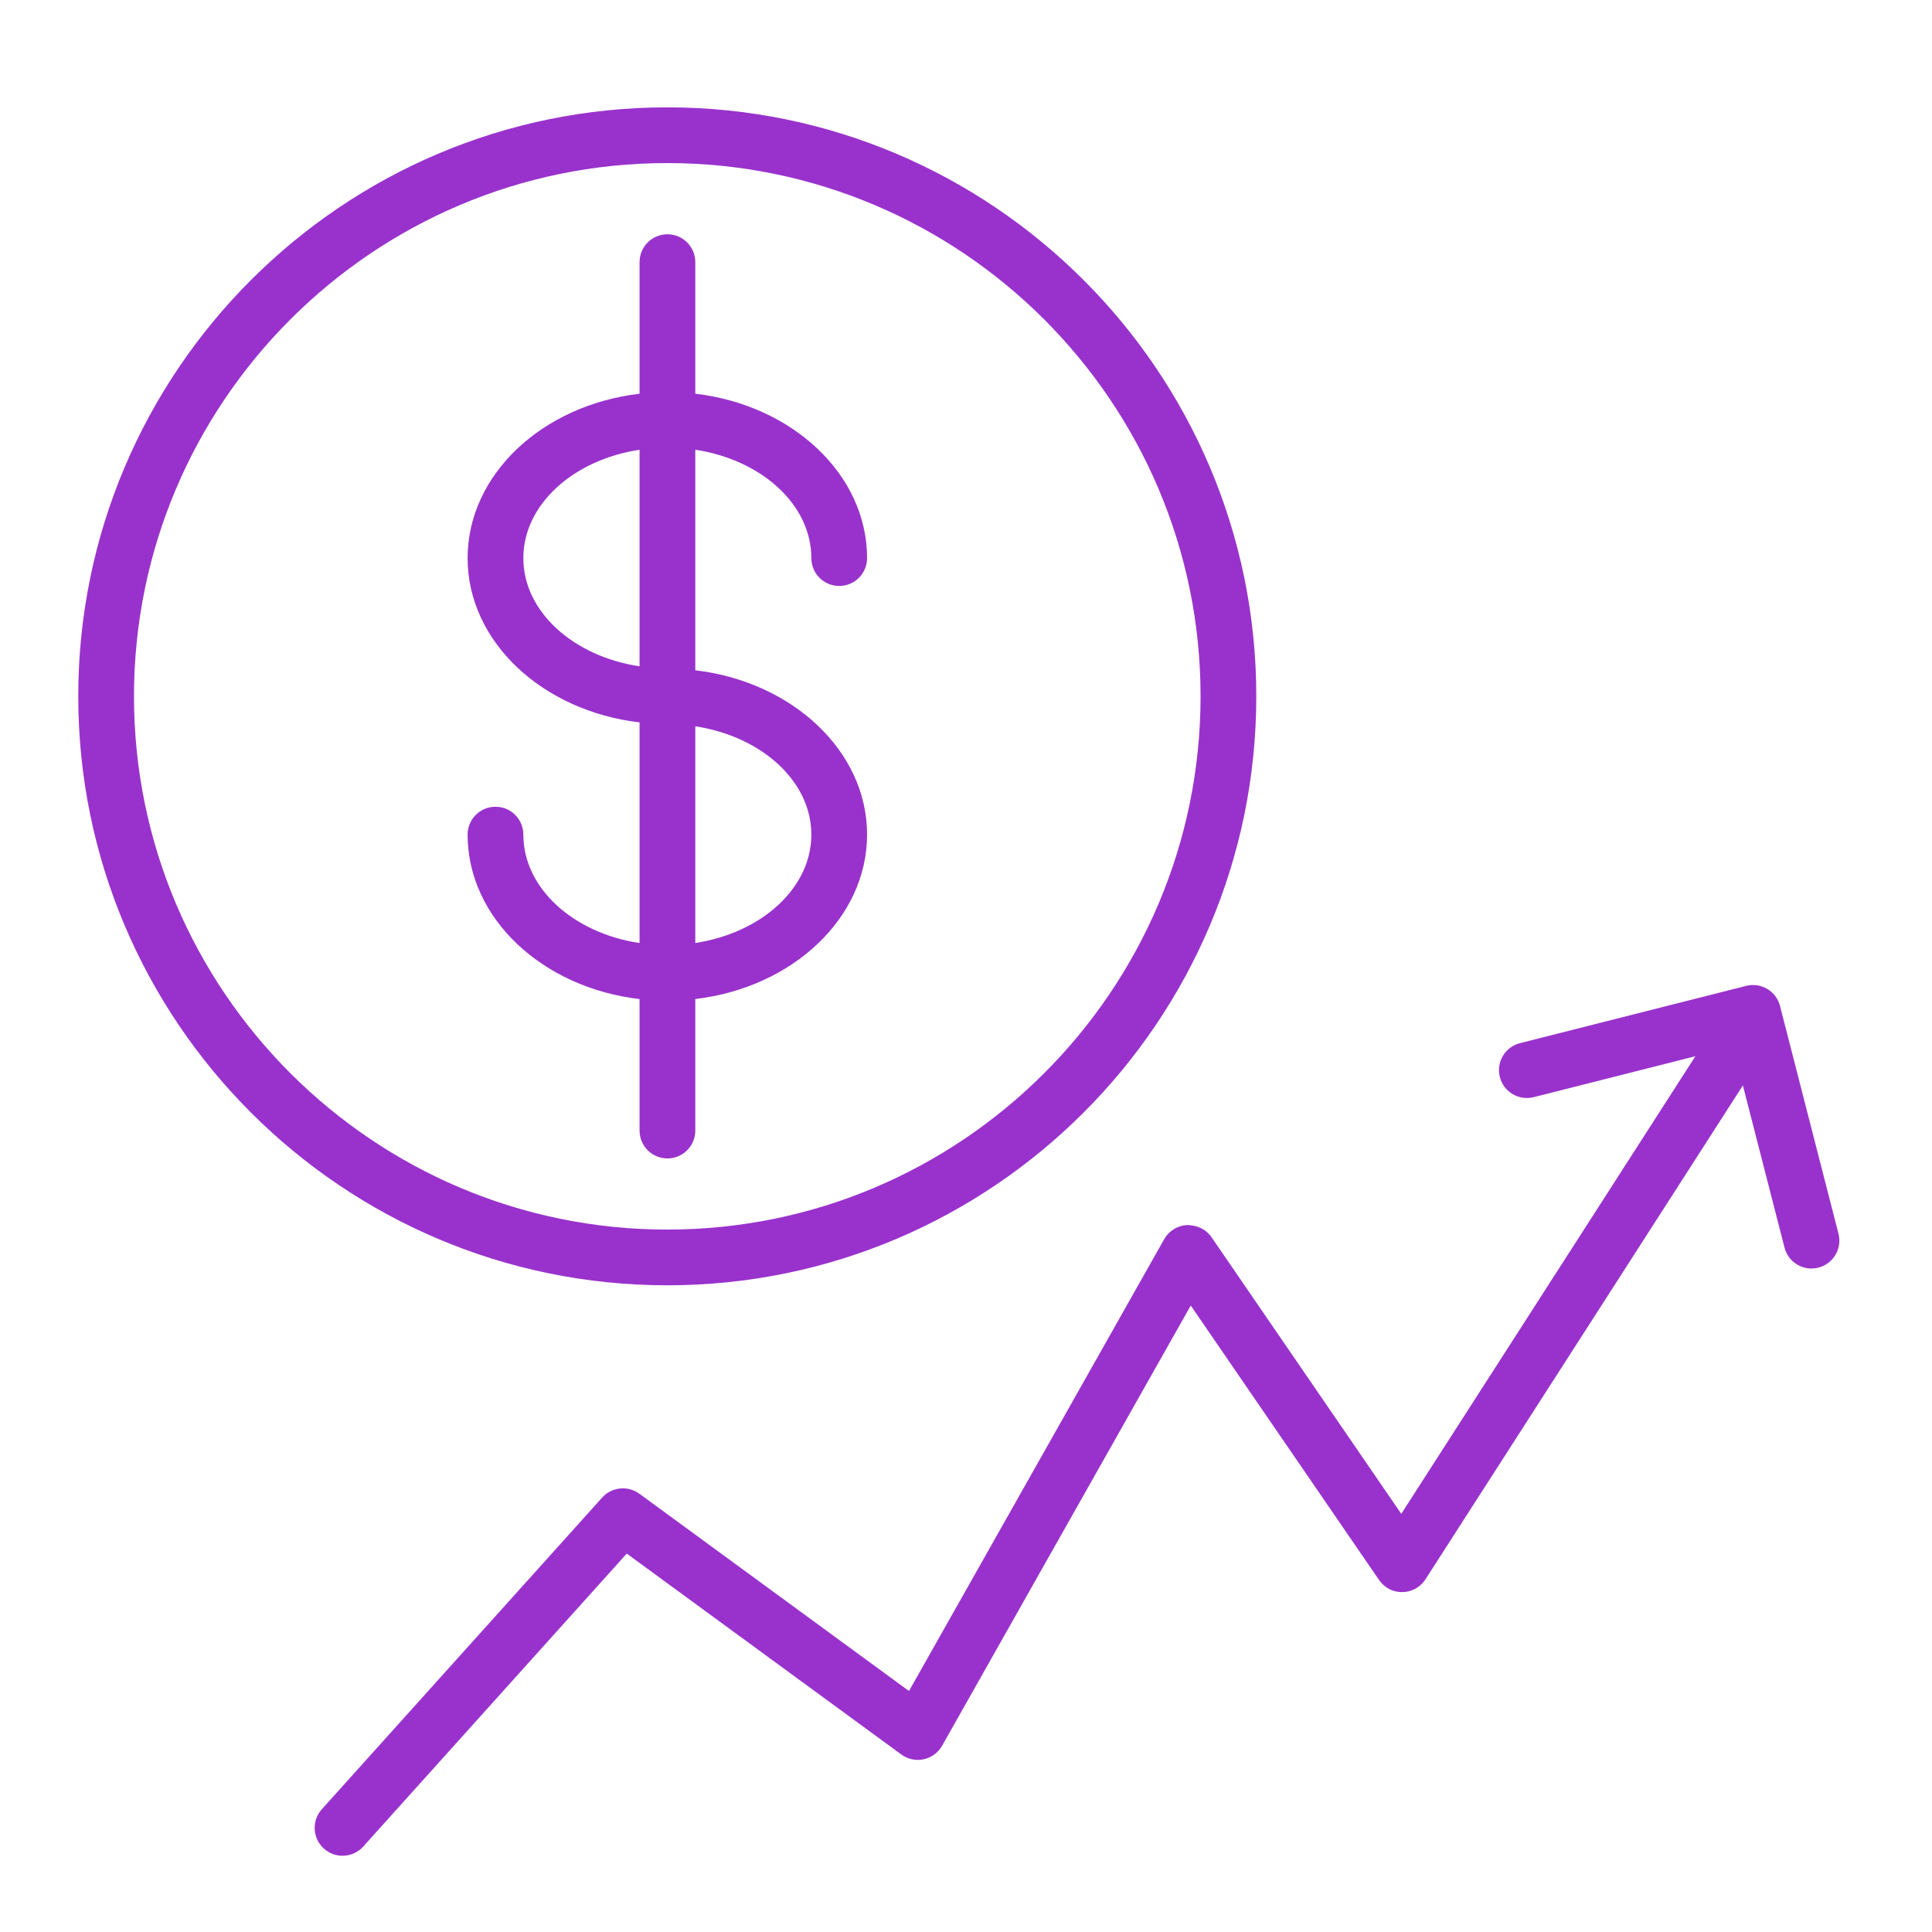
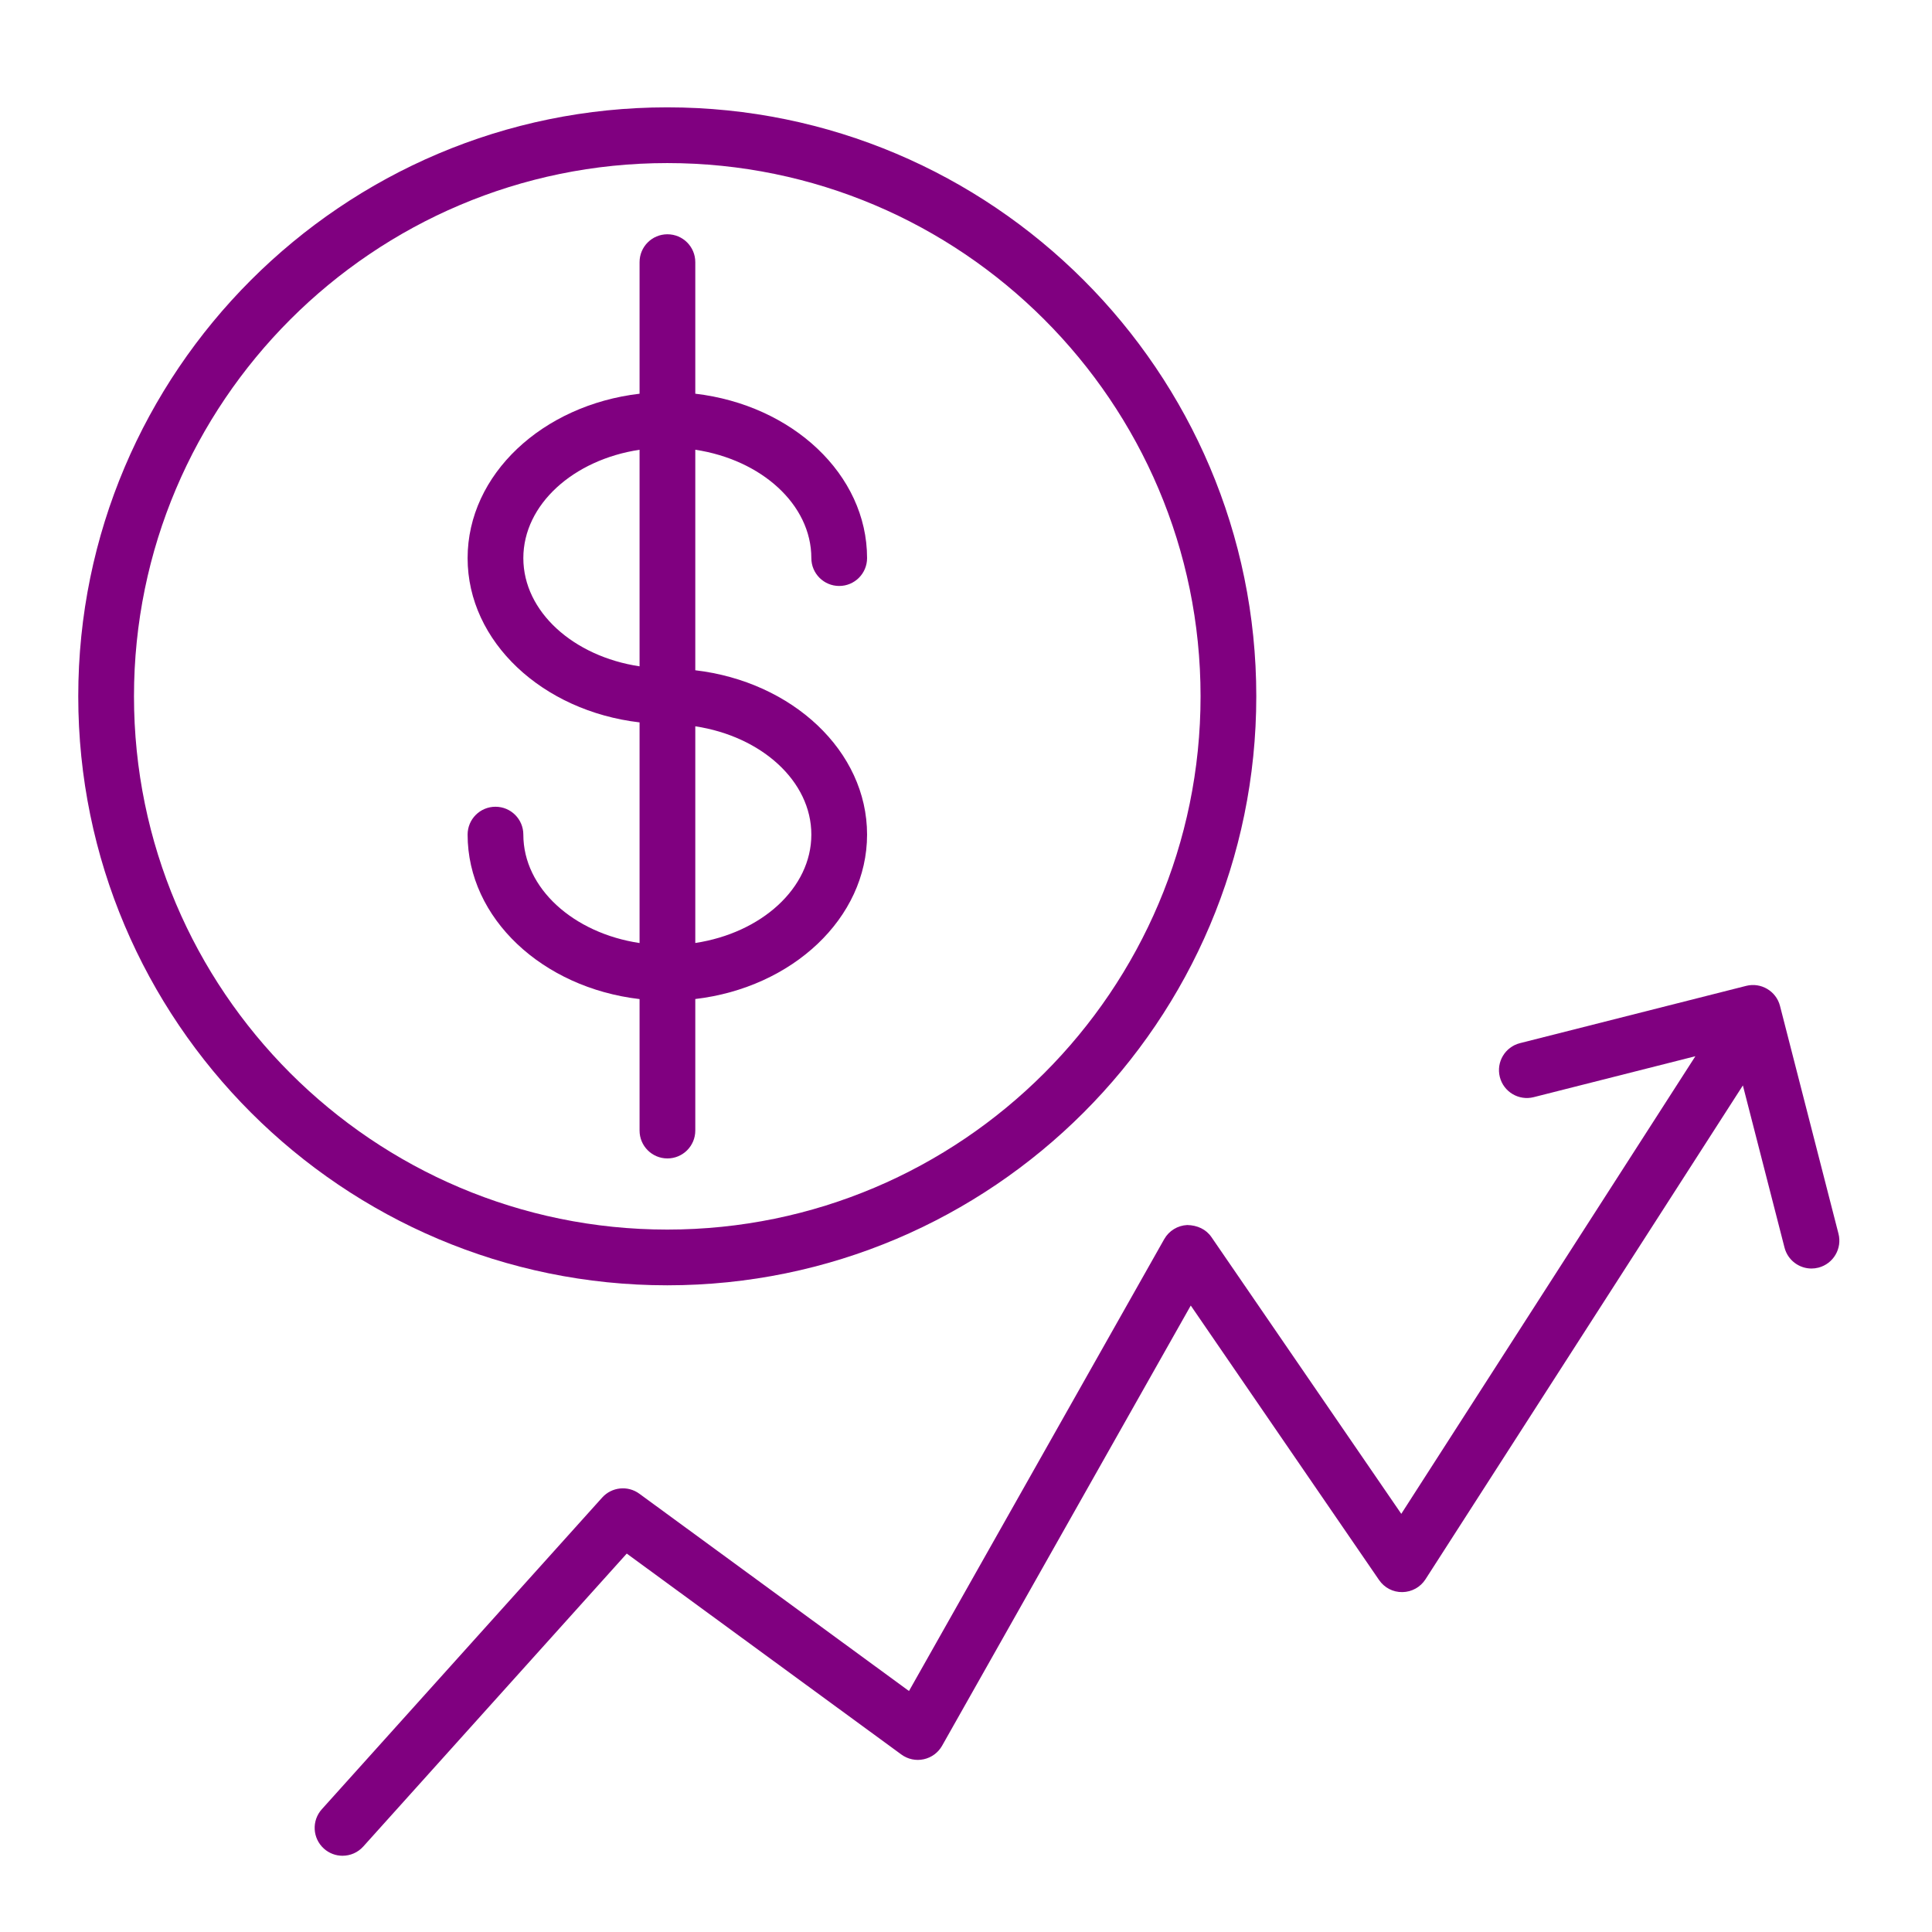
<svg xmlns="http://www.w3.org/2000/svg" version="1.1" id="Layer_1" x="0px" y="0px" viewBox="0 0 100.75 100.75" style="enable-background:new 0 0 100.75 100.75;" xml:space="preserve">
  <g>
-     <path style="fill:#9932CC" d="M36.258,58.956v-6.859c5.054-0.594,8.958-4.207,8.958-8.575c0-4.364-3.904-7.975-8.958-8.569v-11.5   c3.445,0.521,6.052,2.856,6.052,5.651c0,0.803,0.65,1.453,1.453,1.453s1.453-0.65,1.453-1.453c0-4.368-3.905-7.982-8.958-8.573   V13.67c0-0.803-0.65-1.453-1.453-1.453s-1.453,0.65-1.453,1.453v6.862c-5.058,0.591-8.967,4.205-8.967,8.574   c0,4.364,3.909,7.974,8.967,8.565v11.507c-3.449-0.519-6.061-2.856-6.061-5.655c0-0.803-0.65-1.453-1.453-1.453   s-1.453,0.65-1.453,1.453c0,4.372,3.909,7.988,8.967,8.577v6.857c0,0.803,0.65,1.453,1.453,1.453S36.258,59.759,36.258,58.956z    M42.31,43.522c0,2.795-2.606,5.13-6.052,5.653v-11.3C39.704,38.398,42.31,40.73,42.31,43.522z M27.291,29.105   c0-2.796,2.611-5.131,6.061-5.651v11.294C29.902,34.228,27.291,31.897,27.291,29.105z" />
-     <path style="fill:#9932CC" d="M65.513,36.311c0-16.936-13.779-30.713-30.716-30.713S4.081,19.375,4.081,36.311c0,16.936,13.779,30.715,30.716,30.715   S65.513,53.247,65.513,36.311z M6.987,36.311c0-15.333,12.475-27.807,27.81-27.807s27.81,12.474,27.81,27.807   c0,15.334-12.475,27.809-27.81,27.809S6.987,51.646,6.987,36.311z" />
-     <path style="fill:#9932CC" d="M95.873,64.335l-3.049-11.877c-0.198-0.775-0.992-1.242-1.764-1.047l-11.795,2.987c-0.778,0.196-1.249,0.987-1.052,1.765   c0.196,0.778,0.99,1.248,1.765,1.052l8.433-2.135L73.074,78.944l-9.899-14.431c-0.283-0.412-0.738-0.619-1.262-0.63   c-0.501,0.022-0.955,0.301-1.202,0.737L47.402,88.183L33.34,77.894c-0.6-0.439-1.438-0.354-1.938,0.201L16.782,94.349   c-0.537,0.597-0.488,1.516,0.109,2.052c0.278,0.25,0.625,0.373,0.971,0.373c0.398,0,0.794-0.162,1.081-0.481l13.741-15.277   l14.321,10.479c0.335,0.245,0.761,0.337,1.164,0.247c0.406-0.087,0.755-0.344,0.959-0.705l12.968-22.956l9.819,14.313   c0.275,0.401,0.725,0.64,1.22,0.631c0.487-0.008,0.938-0.258,1.201-0.668l16.552-25.754l2.171,8.456   c0.168,0.656,0.759,1.092,1.406,1.092c0.119,0,0.241-0.015,0.362-0.046C95.604,65.904,96.073,65.112,95.873,64.335z" />
+     <path style="fill:purple" d="M36.258,58.956v-6.859c5.054-0.594,8.958-4.207,8.958-8.575c0-4.364-3.904-7.975-8.958-8.569v-11.5   c3.445,0.521,6.052,2.856,6.052,5.651c0,0.803,0.65,1.453,1.453,1.453s1.453-0.65,1.453-1.453c0-4.368-3.905-7.982-8.958-8.573   V13.67c0-0.803-0.65-1.453-1.453-1.453s-1.453,0.65-1.453,1.453v6.862c-5.058,0.591-8.967,4.205-8.967,8.574   c0,4.364,3.909,7.974,8.967,8.565v11.507c-3.449-0.519-6.061-2.856-6.061-5.655c0-0.803-0.65-1.453-1.453-1.453   s-1.453,0.65-1.453,1.453c0,4.372,3.909,7.988,8.967,8.577v6.857c0,0.803,0.65,1.453,1.453,1.453S36.258,59.759,36.258,58.956z    M42.31,43.522c0,2.795-2.606,5.13-6.052,5.653v-11.3C39.704,38.398,42.31,40.73,42.31,43.522z M27.291,29.105   c0-2.796,2.611-5.131,6.061-5.651v11.294C29.902,34.228,27.291,31.897,27.291,29.105z" />
+     <path style="fill:purple" d="M65.513,36.311c0-16.936-13.779-30.713-30.716-30.713S4.081,19.375,4.081,36.311c0,16.936,13.779,30.715,30.716,30.715   S65.513,53.247,65.513,36.311z M6.987,36.311c0-15.333,12.475-27.807,27.81-27.807s27.81,12.474,27.81,27.807   c0,15.334-12.475,27.809-27.81,27.809S6.987,51.646,6.987,36.311z" />
+     <path style="fill:purple" d="M95.873,64.335l-3.049-11.877c-0.198-0.775-0.992-1.242-1.764-1.047l-11.795,2.987c-0.778,0.196-1.249,0.987-1.052,1.765   c0.196,0.778,0.99,1.248,1.765,1.052l8.433-2.135L73.074,78.944l-9.899-14.431c-0.283-0.412-0.738-0.619-1.262-0.63   c-0.501,0.022-0.955,0.301-1.202,0.737L47.402,88.183L33.34,77.894c-0.6-0.439-1.438-0.354-1.938,0.201L16.782,94.349   c-0.537,0.597-0.488,1.516,0.109,2.052c0.278,0.25,0.625,0.373,0.971,0.373c0.398,0,0.794-0.162,1.081-0.481l13.741-15.277   l14.321,10.479c0.335,0.245,0.761,0.337,1.164,0.247c0.406-0.087,0.755-0.344,0.959-0.705l12.968-22.956l9.819,14.313   c0.275,0.401,0.725,0.64,1.22,0.631c0.487-0.008,0.938-0.258,1.201-0.668l16.552-25.754l2.171,8.456   c0.168,0.656,0.759,1.092,1.406,1.092c0.119,0,0.241-0.015,0.362-0.046C95.604,65.904,96.073,65.112,95.873,64.335z" />
  </g>
</svg>
